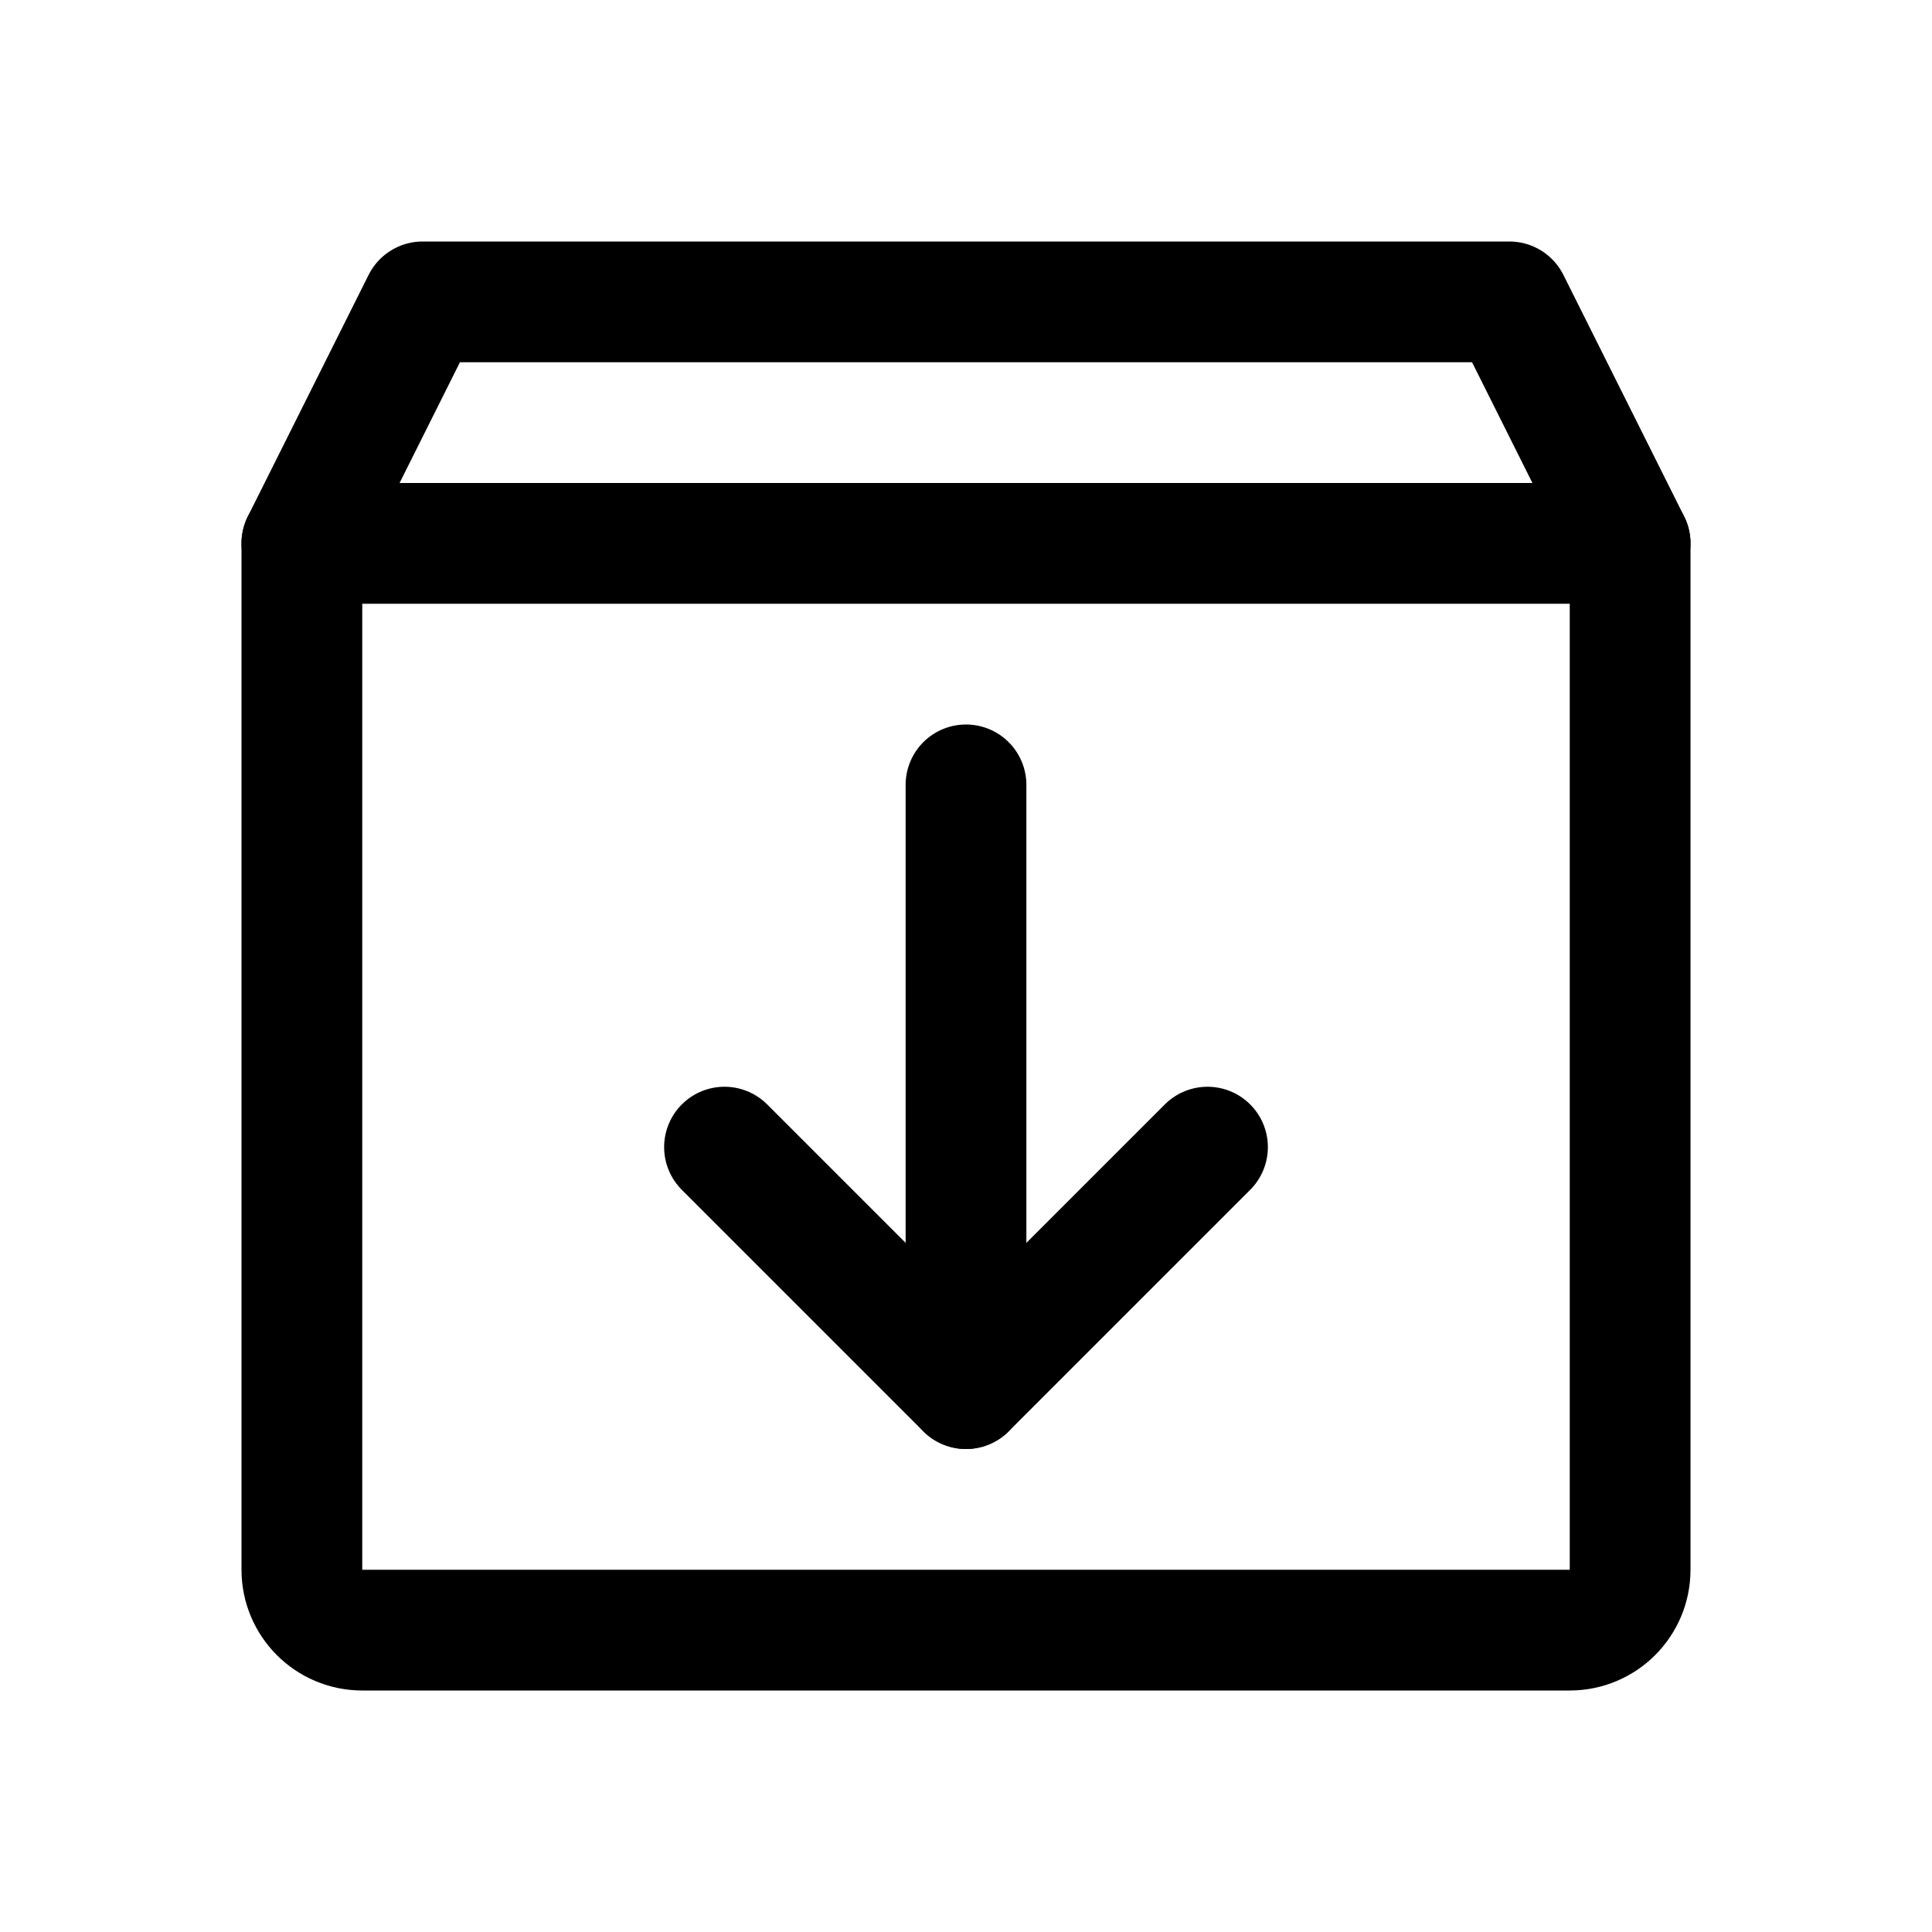
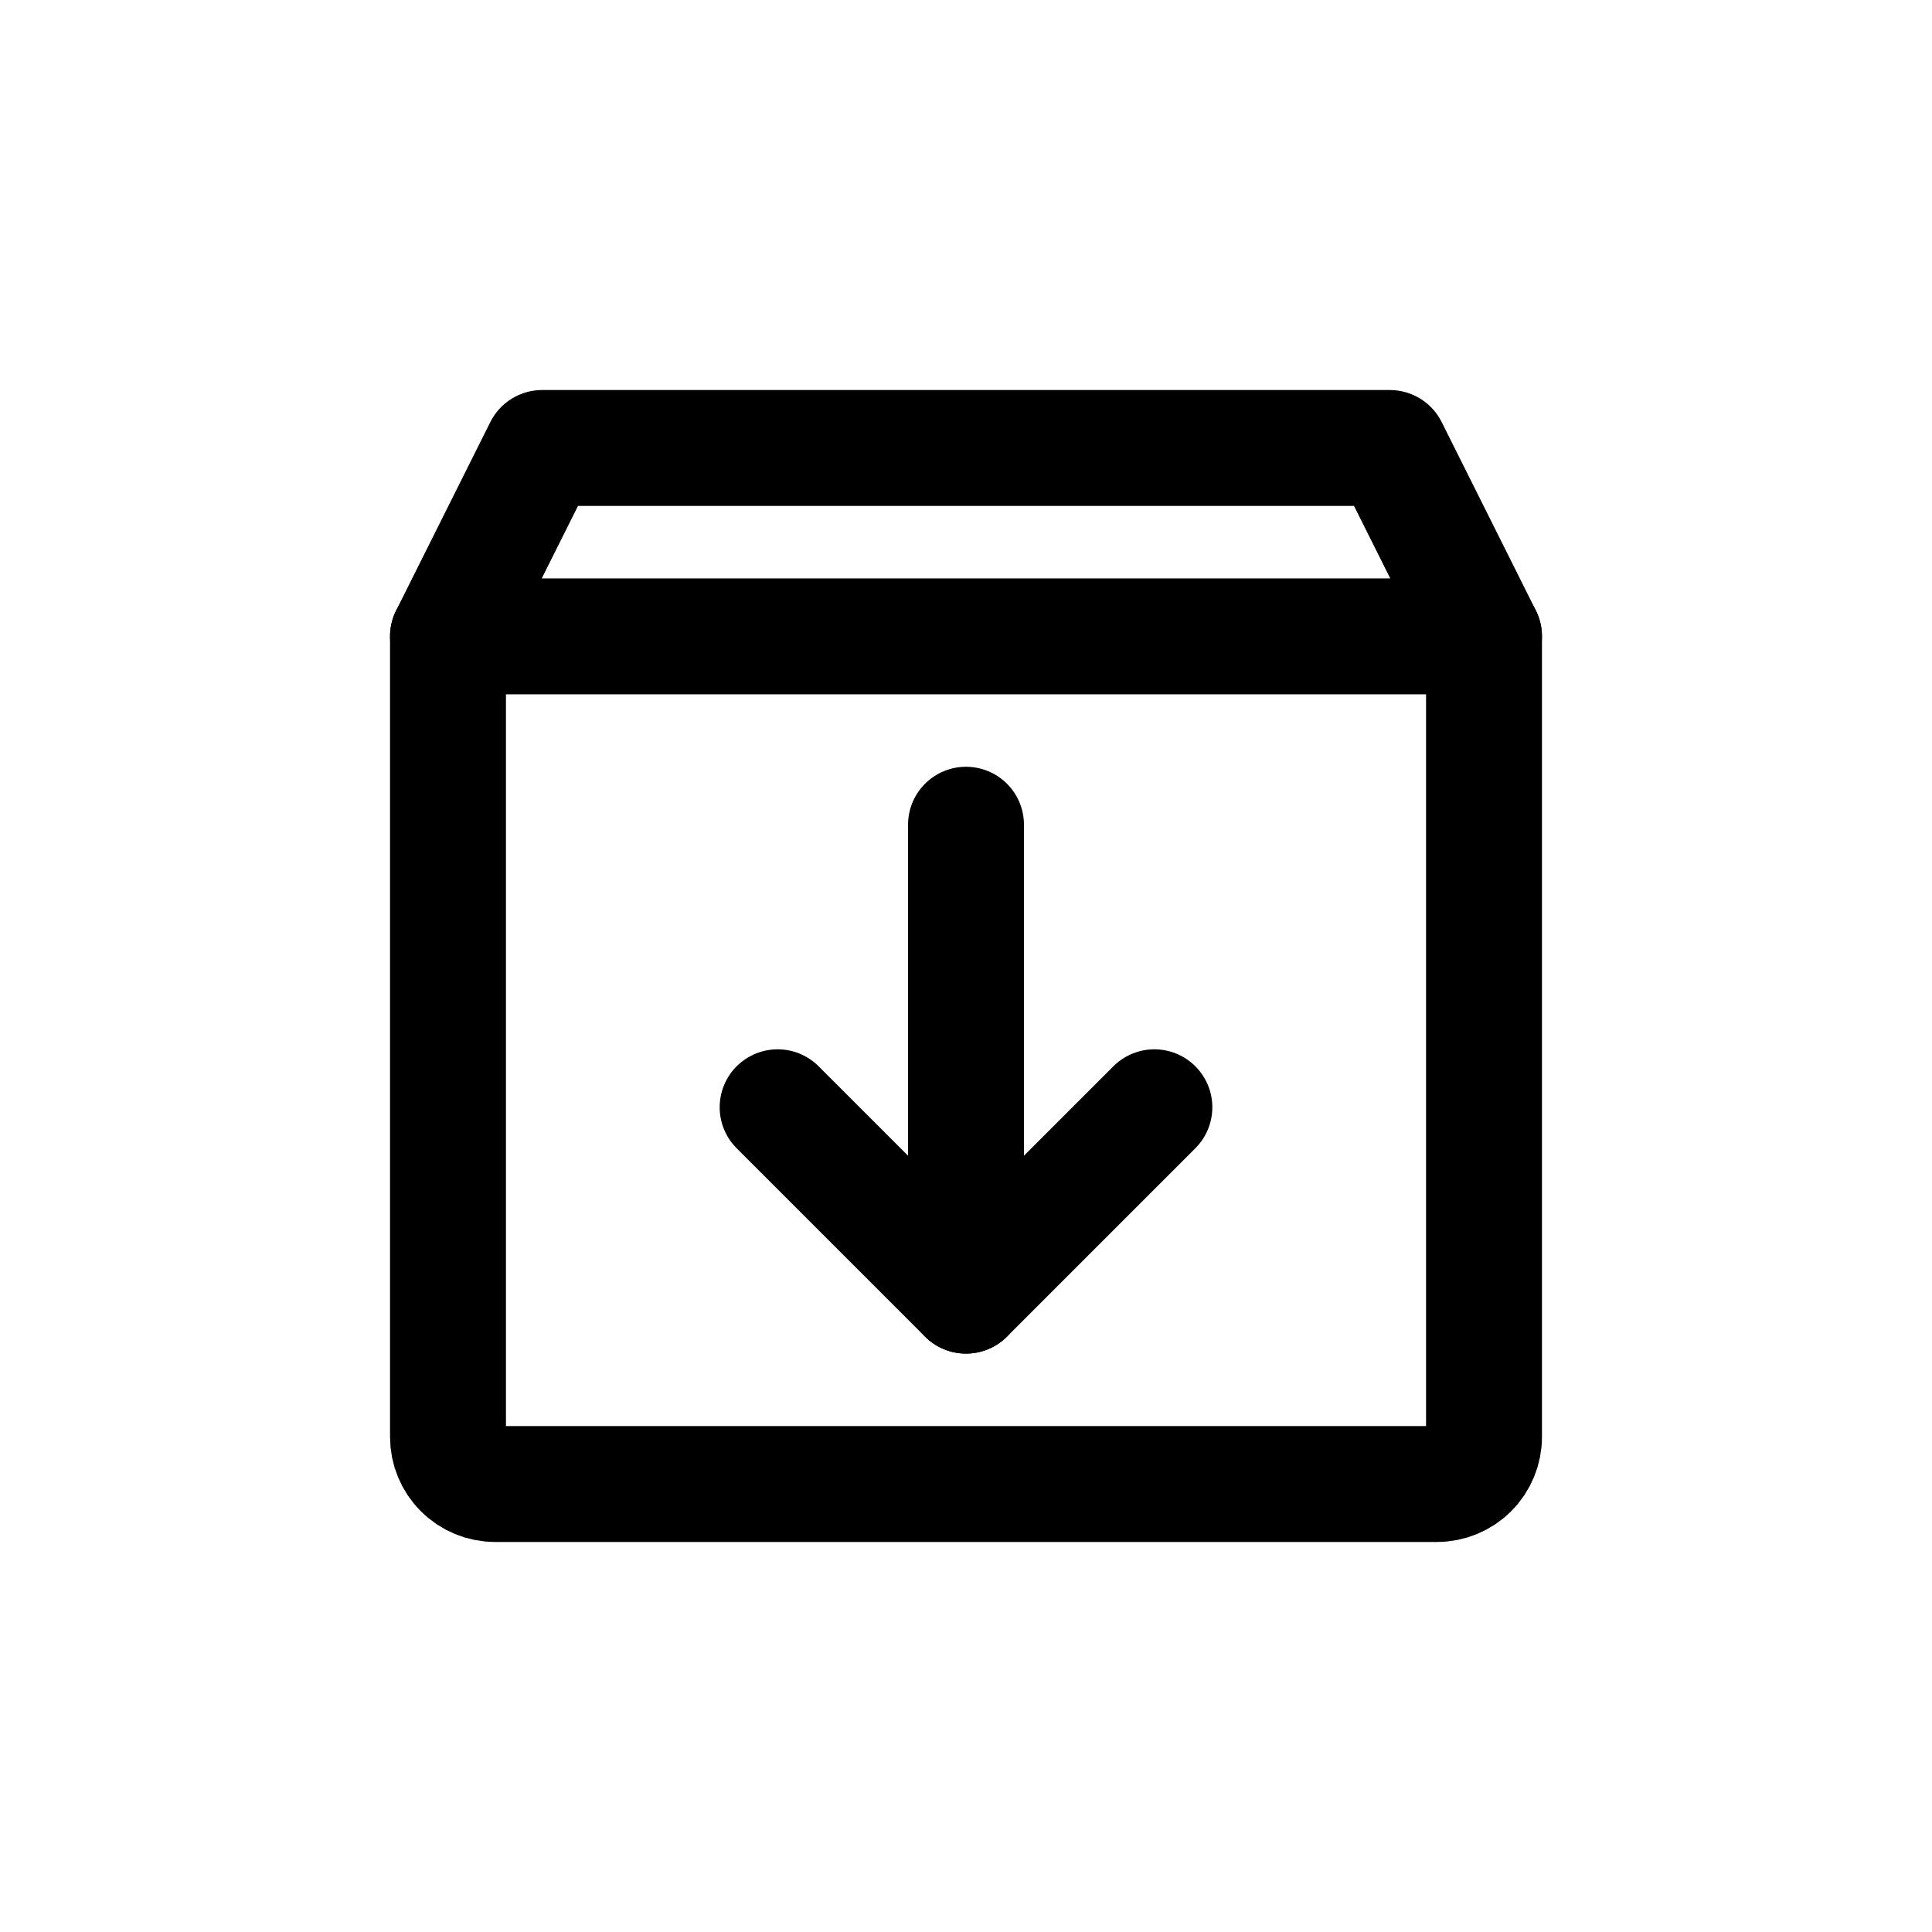
- <svg xmlns="http://www.w3.org/2000/svg" viewBox="0 0 256 256">
-   <rect width="256" height="256" fill="none" />
-   <path d="M208,216H48a8,8,0,0,1-8-8V72L56,40H200l16,32V208A8,8,0,0,1,208,216Z" fill="none" stroke="currentColor" stroke-linecap="round" stroke-linejoin="round" stroke-width="16" />
-   <line x1="40" y1="72" x2="216" y2="72" fill="none" stroke="currentColor" stroke-linecap="round" stroke-linejoin="round" stroke-width="16" />
-   <line x1="128" y1="104" x2="128" y2="184" fill="none" stroke="currentColor" stroke-linecap="round" stroke-linejoin="round" stroke-width="16" />
-   <polyline points="96 152 128 184 160 152" fill="none" stroke="currentColor" stroke-linecap="round" stroke-linejoin="round" stroke-width="16" />
+ <svg xmlns="http://www.w3.org/2000/svg" width="50" height="50" viewBox="0 0 50 50" fill="none">
+   <path d="M37.188 38.406H12.812C12.489 38.406 12.179 38.278 11.951 38.049C11.722 37.821 11.594 37.511 11.594 37.188V16.469L14.031 11.594H35.969L38.406 16.469V37.188C38.406 37.511 38.278 37.821 38.049 38.049C37.821 38.278 37.511 38.406 37.188 38.406Z" stroke="currentColor" stroke-width="3" stroke-linecap="round" stroke-linejoin="round" />
+   <path d="M11.594 16.469H38.406" stroke="currentColor" stroke-width="3" stroke-linecap="round" stroke-linejoin="round" />
+   <path d="M25 21.344V33.531" stroke="currentColor" stroke-width="3" stroke-linecap="round" stroke-linejoin="round" />
+   <path d="M20.125 28.656L25 33.531L29.875 28.656" stroke="currentColor" stroke-width="3" stroke-linecap="round" stroke-linejoin="round" />
</svg>
